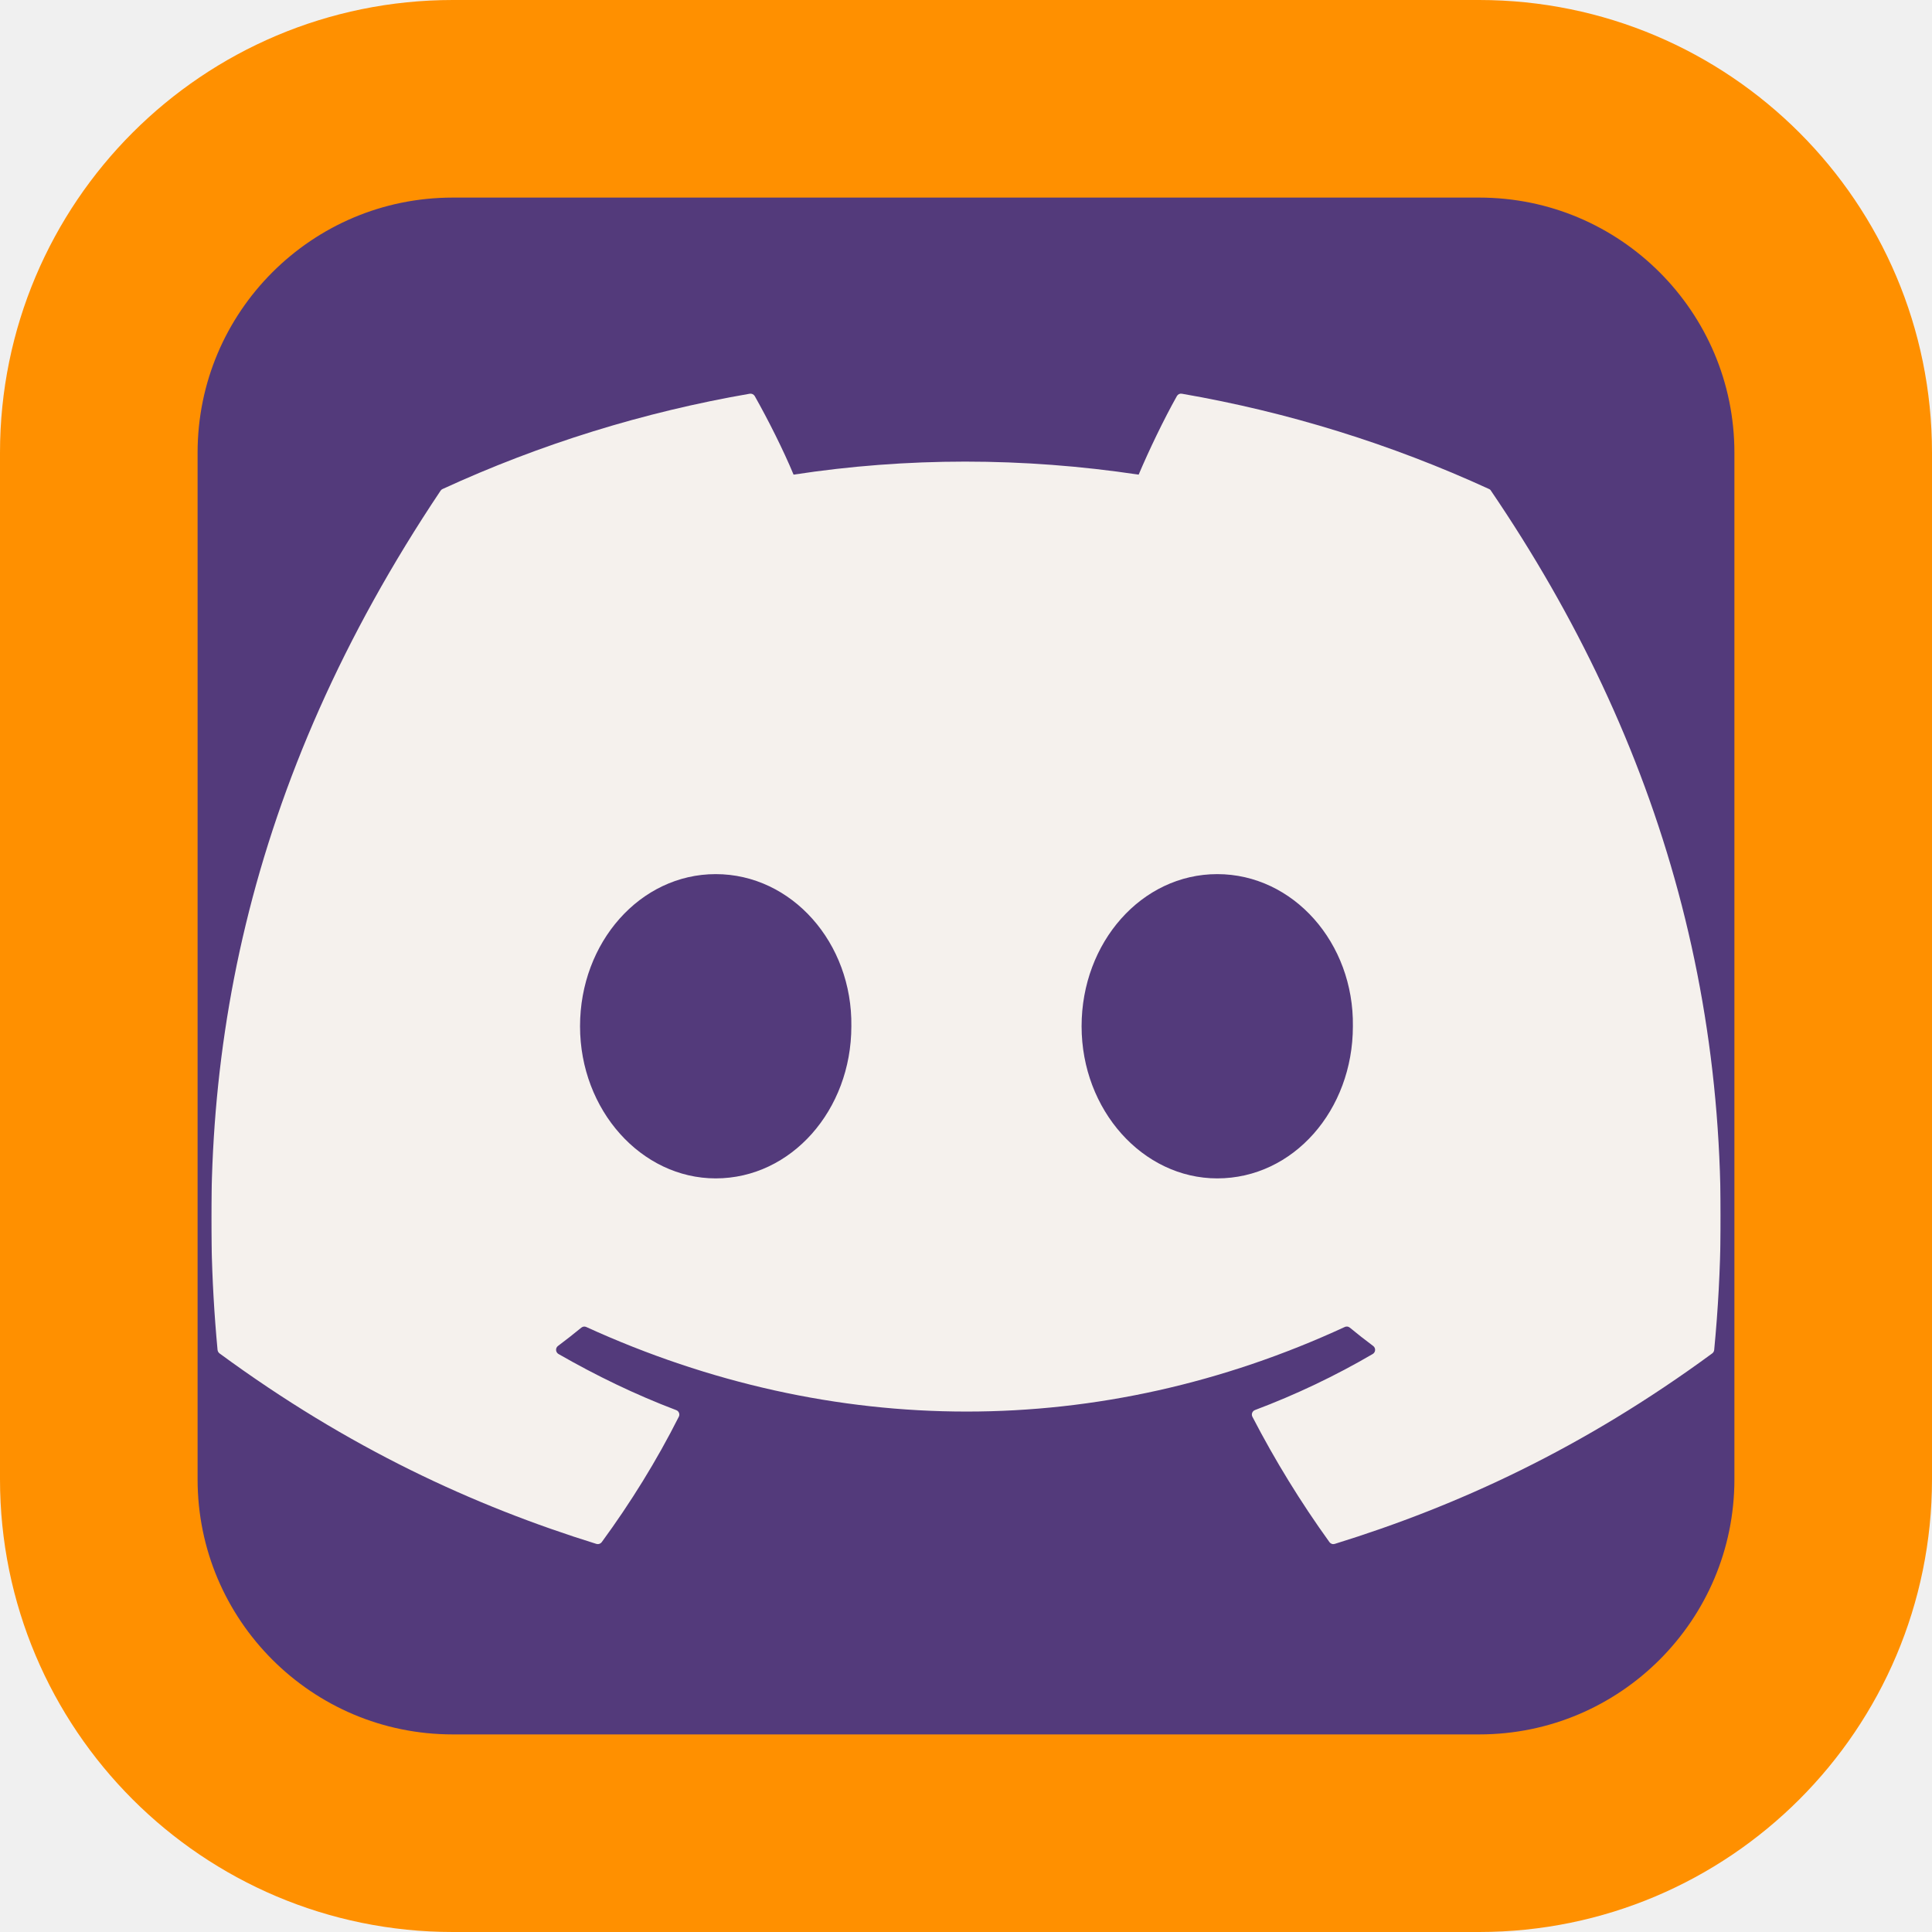
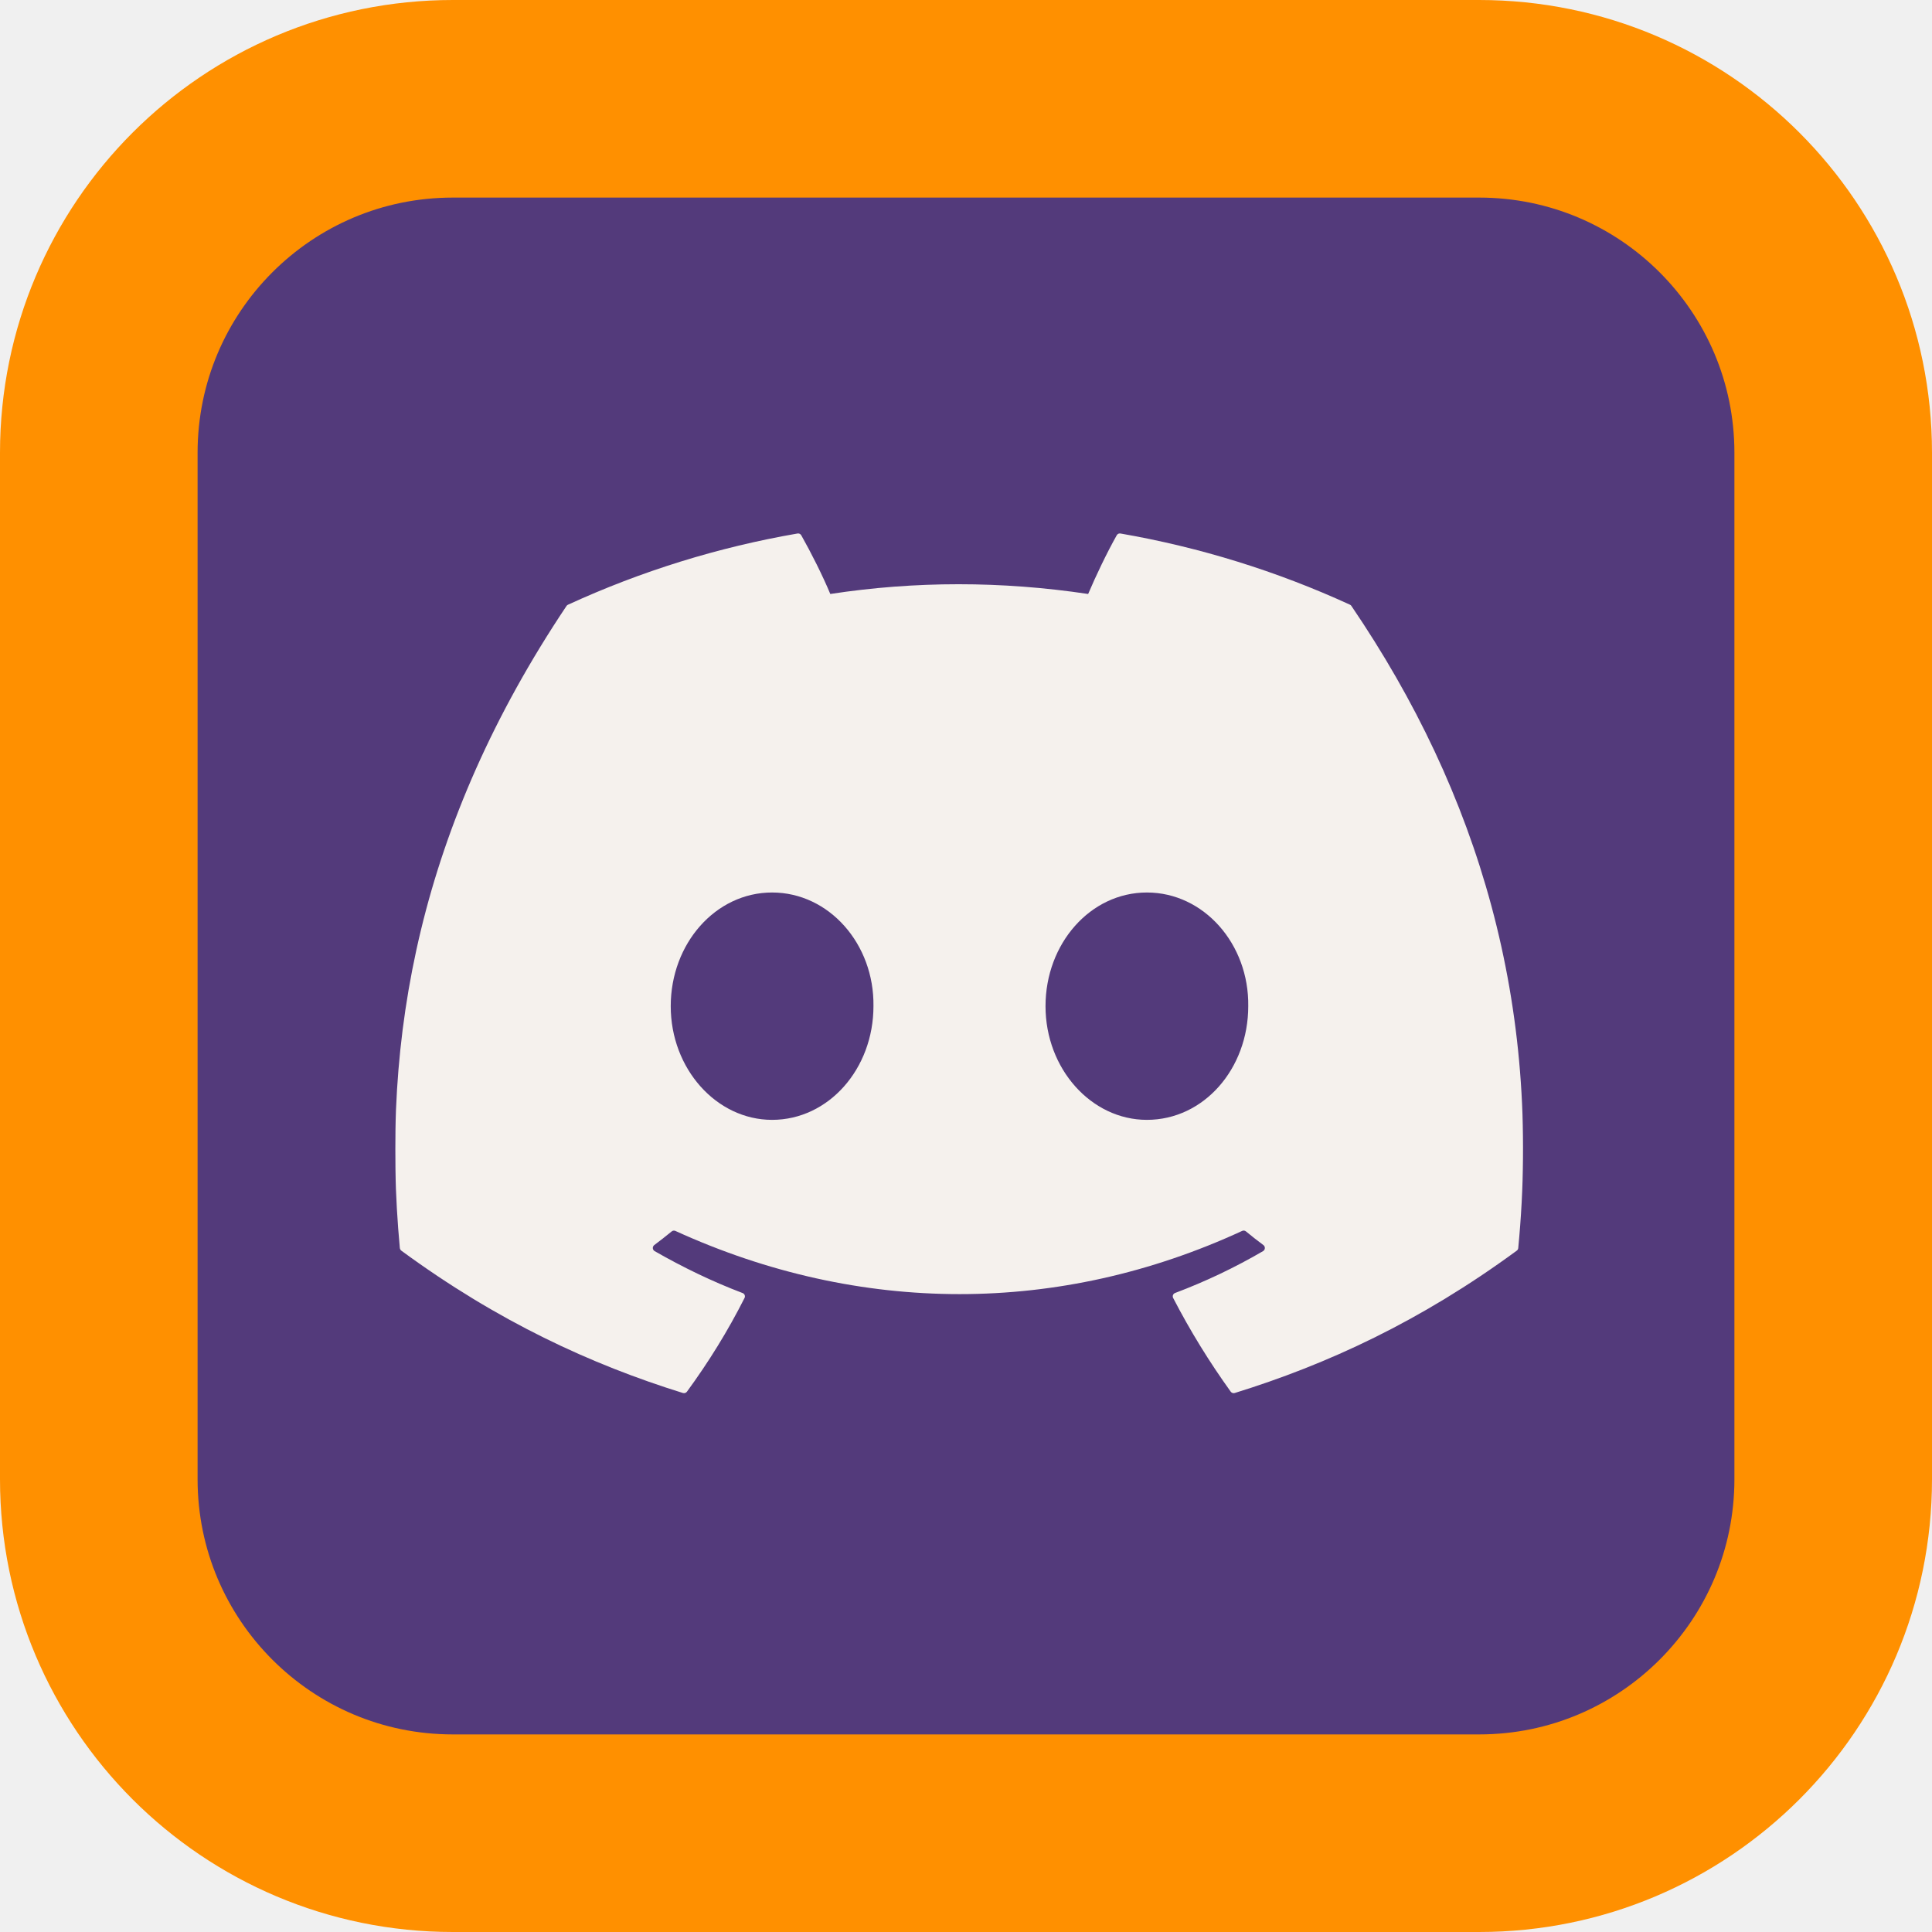
<svg xmlns="http://www.w3.org/2000/svg" width="88" height="88" viewBox="0 0 88 88" fill="none">
  <path d="M20.625 4.5H67.375C76.281 4.5 83.5 11.719 83.5 20.625V67.375C83.5 76.281 76.281 83.5 67.375 83.5H20.625C11.719 83.5 4.5 76.281 4.5 67.375V20.625C4.5 11.719 11.719 4.5 20.625 4.5Z" fill="#533A7B" stroke="#FF9000" stroke-width="9" />
-   <mask id="mask0_49_207" style="mask-type:luminance" maskUnits="userSpaceOnUse" x="9" y="17" width="70" height="54">
-     <path d="M9.625 17.531H78.375V70.788H9.625V17.531Z" fill="white" />
+   <mask id="mask0_49_207" style="mask-type:luminance" maskUnits="userSpaceOnUse" x="18" y="24" width="52" height="40">
+     <path d="M18 24H69.375V63.798H18V24Z" fill="white" />
  </mask>
  <g mask="url(#mask0_49_207)">
-     <path d="M67.825 22.274C63.367 20.228 58.664 18.769 53.831 17.933C53.787 17.925 53.742 17.931 53.701 17.95C53.661 17.97 53.628 18.001 53.606 18.04C53.002 19.115 52.332 20.517 51.864 21.619C46.579 20.828 41.322 20.828 36.146 21.619C35.678 20.492 34.984 19.115 34.377 18.04C34.354 18.002 34.321 17.971 34.281 17.952C34.24 17.933 34.196 17.927 34.152 17.933C29.319 18.767 24.614 20.226 20.158 22.274C20.12 22.29 20.088 22.318 20.066 22.353C11.153 35.669 8.712 48.657 9.909 61.484C9.913 61.516 9.922 61.546 9.938 61.574C9.953 61.601 9.974 61.626 9.999 61.645C15.879 65.964 21.575 68.585 27.166 70.323C27.209 70.336 27.256 70.335 27.299 70.321C27.342 70.307 27.38 70.28 27.407 70.244C28.729 68.438 29.908 66.534 30.919 64.531C30.933 64.504 30.941 64.474 30.942 64.443C30.944 64.413 30.939 64.382 30.927 64.353C30.916 64.325 30.899 64.299 30.877 64.277C30.855 64.256 30.829 64.239 30.8 64.229C28.93 63.519 27.149 62.655 25.437 61.672C25.406 61.654 25.38 61.628 25.361 61.597C25.342 61.567 25.331 61.532 25.329 61.495C25.326 61.459 25.333 61.423 25.348 61.39C25.363 61.357 25.386 61.329 25.415 61.307C25.776 61.037 26.132 60.758 26.48 60.472C26.511 60.447 26.548 60.431 26.587 60.425C26.626 60.42 26.666 60.426 26.702 60.442C37.954 65.579 50.135 65.579 61.253 60.442C61.289 60.425 61.33 60.418 61.37 60.423C61.41 60.428 61.447 60.444 61.478 60.469C61.827 60.757 62.183 61.036 62.546 61.307C62.575 61.328 62.598 61.357 62.614 61.39C62.629 61.422 62.636 61.459 62.634 61.495C62.632 61.531 62.621 61.566 62.603 61.597C62.584 61.628 62.558 61.654 62.527 61.672C60.814 62.673 59.019 63.527 57.162 64.226C57.133 64.237 57.106 64.254 57.085 64.276C57.063 64.298 57.046 64.324 57.035 64.353C57.024 64.382 57.019 64.412 57.021 64.443C57.023 64.474 57.031 64.504 57.045 64.531C58.074 66.518 59.246 68.426 60.554 70.241C60.581 70.278 60.618 70.306 60.661 70.321C60.705 70.336 60.752 70.336 60.795 70.323C66.413 68.585 72.109 65.964 77.99 61.645C78.015 61.627 78.036 61.603 78.051 61.575C78.067 61.548 78.076 61.518 78.079 61.487C79.513 46.657 75.678 33.775 67.914 22.356C67.895 22.319 67.863 22.29 67.825 22.274ZM32.599 53.674C29.212 53.674 26.42 50.564 26.42 46.745C26.42 42.925 29.158 39.815 32.599 39.815C36.068 39.815 38.832 42.953 38.778 46.745C38.778 50.564 36.041 53.674 32.599 53.674ZM55.444 53.674C52.056 53.674 49.265 50.564 49.265 46.745C49.265 42.925 52.002 39.815 55.444 39.815C58.912 39.815 61.676 42.953 61.622 46.745C61.622 50.564 58.912 53.674 55.444 53.674Z" fill="#F5F1ED" />
+     <path d="M61.491 27.544C58.16 26.015 54.645 24.925 51.034 24.3C51.001 24.294 50.967 24.299 50.937 24.313C50.907 24.328 50.882 24.351 50.866 24.38C50.414 25.183 49.914 26.231 49.564 27.055C45.615 26.463 41.687 26.463 37.819 27.055C37.468 26.213 36.95 25.183 36.496 24.38C36.48 24.352 36.455 24.329 36.425 24.314C36.395 24.3 36.361 24.295 36.328 24.3C32.716 24.924 29.201 26.014 25.871 27.544C25.842 27.556 25.818 27.577 25.802 27.603C19.142 37.553 17.317 47.259 18.212 56.845C18.215 56.868 18.222 56.891 18.234 56.912C18.245 56.932 18.261 56.95 18.279 56.965C22.673 60.192 26.93 62.151 31.108 63.45C31.14 63.459 31.175 63.459 31.207 63.449C31.239 63.438 31.267 63.418 31.288 63.391C32.276 62.041 33.157 60.618 33.912 59.122C33.923 59.102 33.929 59.079 33.93 59.056C33.931 59.033 33.927 59.01 33.919 58.989C33.91 58.967 33.897 58.948 33.881 58.932C33.864 58.916 33.845 58.904 33.823 58.896C32.426 58.365 31.096 57.719 29.816 56.986C29.793 56.972 29.773 56.953 29.759 56.929C29.745 56.906 29.736 56.88 29.735 56.853C29.733 56.826 29.738 56.799 29.75 56.775C29.761 56.75 29.778 56.729 29.8 56.712C30.07 56.51 30.335 56.303 30.595 56.089C30.618 56.07 30.646 56.058 30.675 56.054C30.704 56.05 30.734 56.054 30.761 56.066C39.169 59.905 48.272 59.905 56.58 56.066C56.608 56.053 56.638 56.048 56.667 56.052C56.697 56.056 56.725 56.068 56.749 56.087C57.009 56.302 57.275 56.51 57.547 56.712C57.568 56.728 57.585 56.75 57.597 56.774C57.608 56.799 57.614 56.826 57.612 56.853C57.611 56.88 57.603 56.906 57.589 56.929C57.575 56.952 57.556 56.972 57.532 56.986C56.252 57.733 54.911 58.371 53.523 58.894C53.501 58.902 53.482 58.915 53.465 58.931C53.449 58.947 53.436 58.967 53.428 58.988C53.42 59.01 53.416 59.033 53.418 59.056C53.419 59.079 53.425 59.102 53.436 59.122C54.204 60.606 55.081 62.032 56.058 63.389C56.078 63.416 56.106 63.437 56.138 63.448C56.171 63.459 56.206 63.46 56.238 63.45C60.436 62.151 64.693 60.192 69.087 56.965C69.106 56.951 69.122 56.934 69.133 56.913C69.145 56.893 69.152 56.87 69.154 56.847C70.225 45.765 67.36 36.139 61.558 27.605C61.544 27.578 61.52 27.556 61.491 27.544ZM35.168 51.008C32.636 51.008 30.551 48.684 30.551 45.83C30.551 42.976 32.596 40.652 35.168 40.652C37.76 40.652 39.825 42.997 39.785 45.83C39.785 48.684 37.74 51.008 35.168 51.008ZM52.239 51.008C49.707 51.008 47.622 48.684 47.622 45.83C47.622 42.976 49.667 40.652 52.239 40.652C54.831 40.652 56.896 42.997 56.856 45.83C56.856 48.684 54.831 51.008 52.239 51.008Z" fill="#F5F1ED" />
  </g>
</svg>
